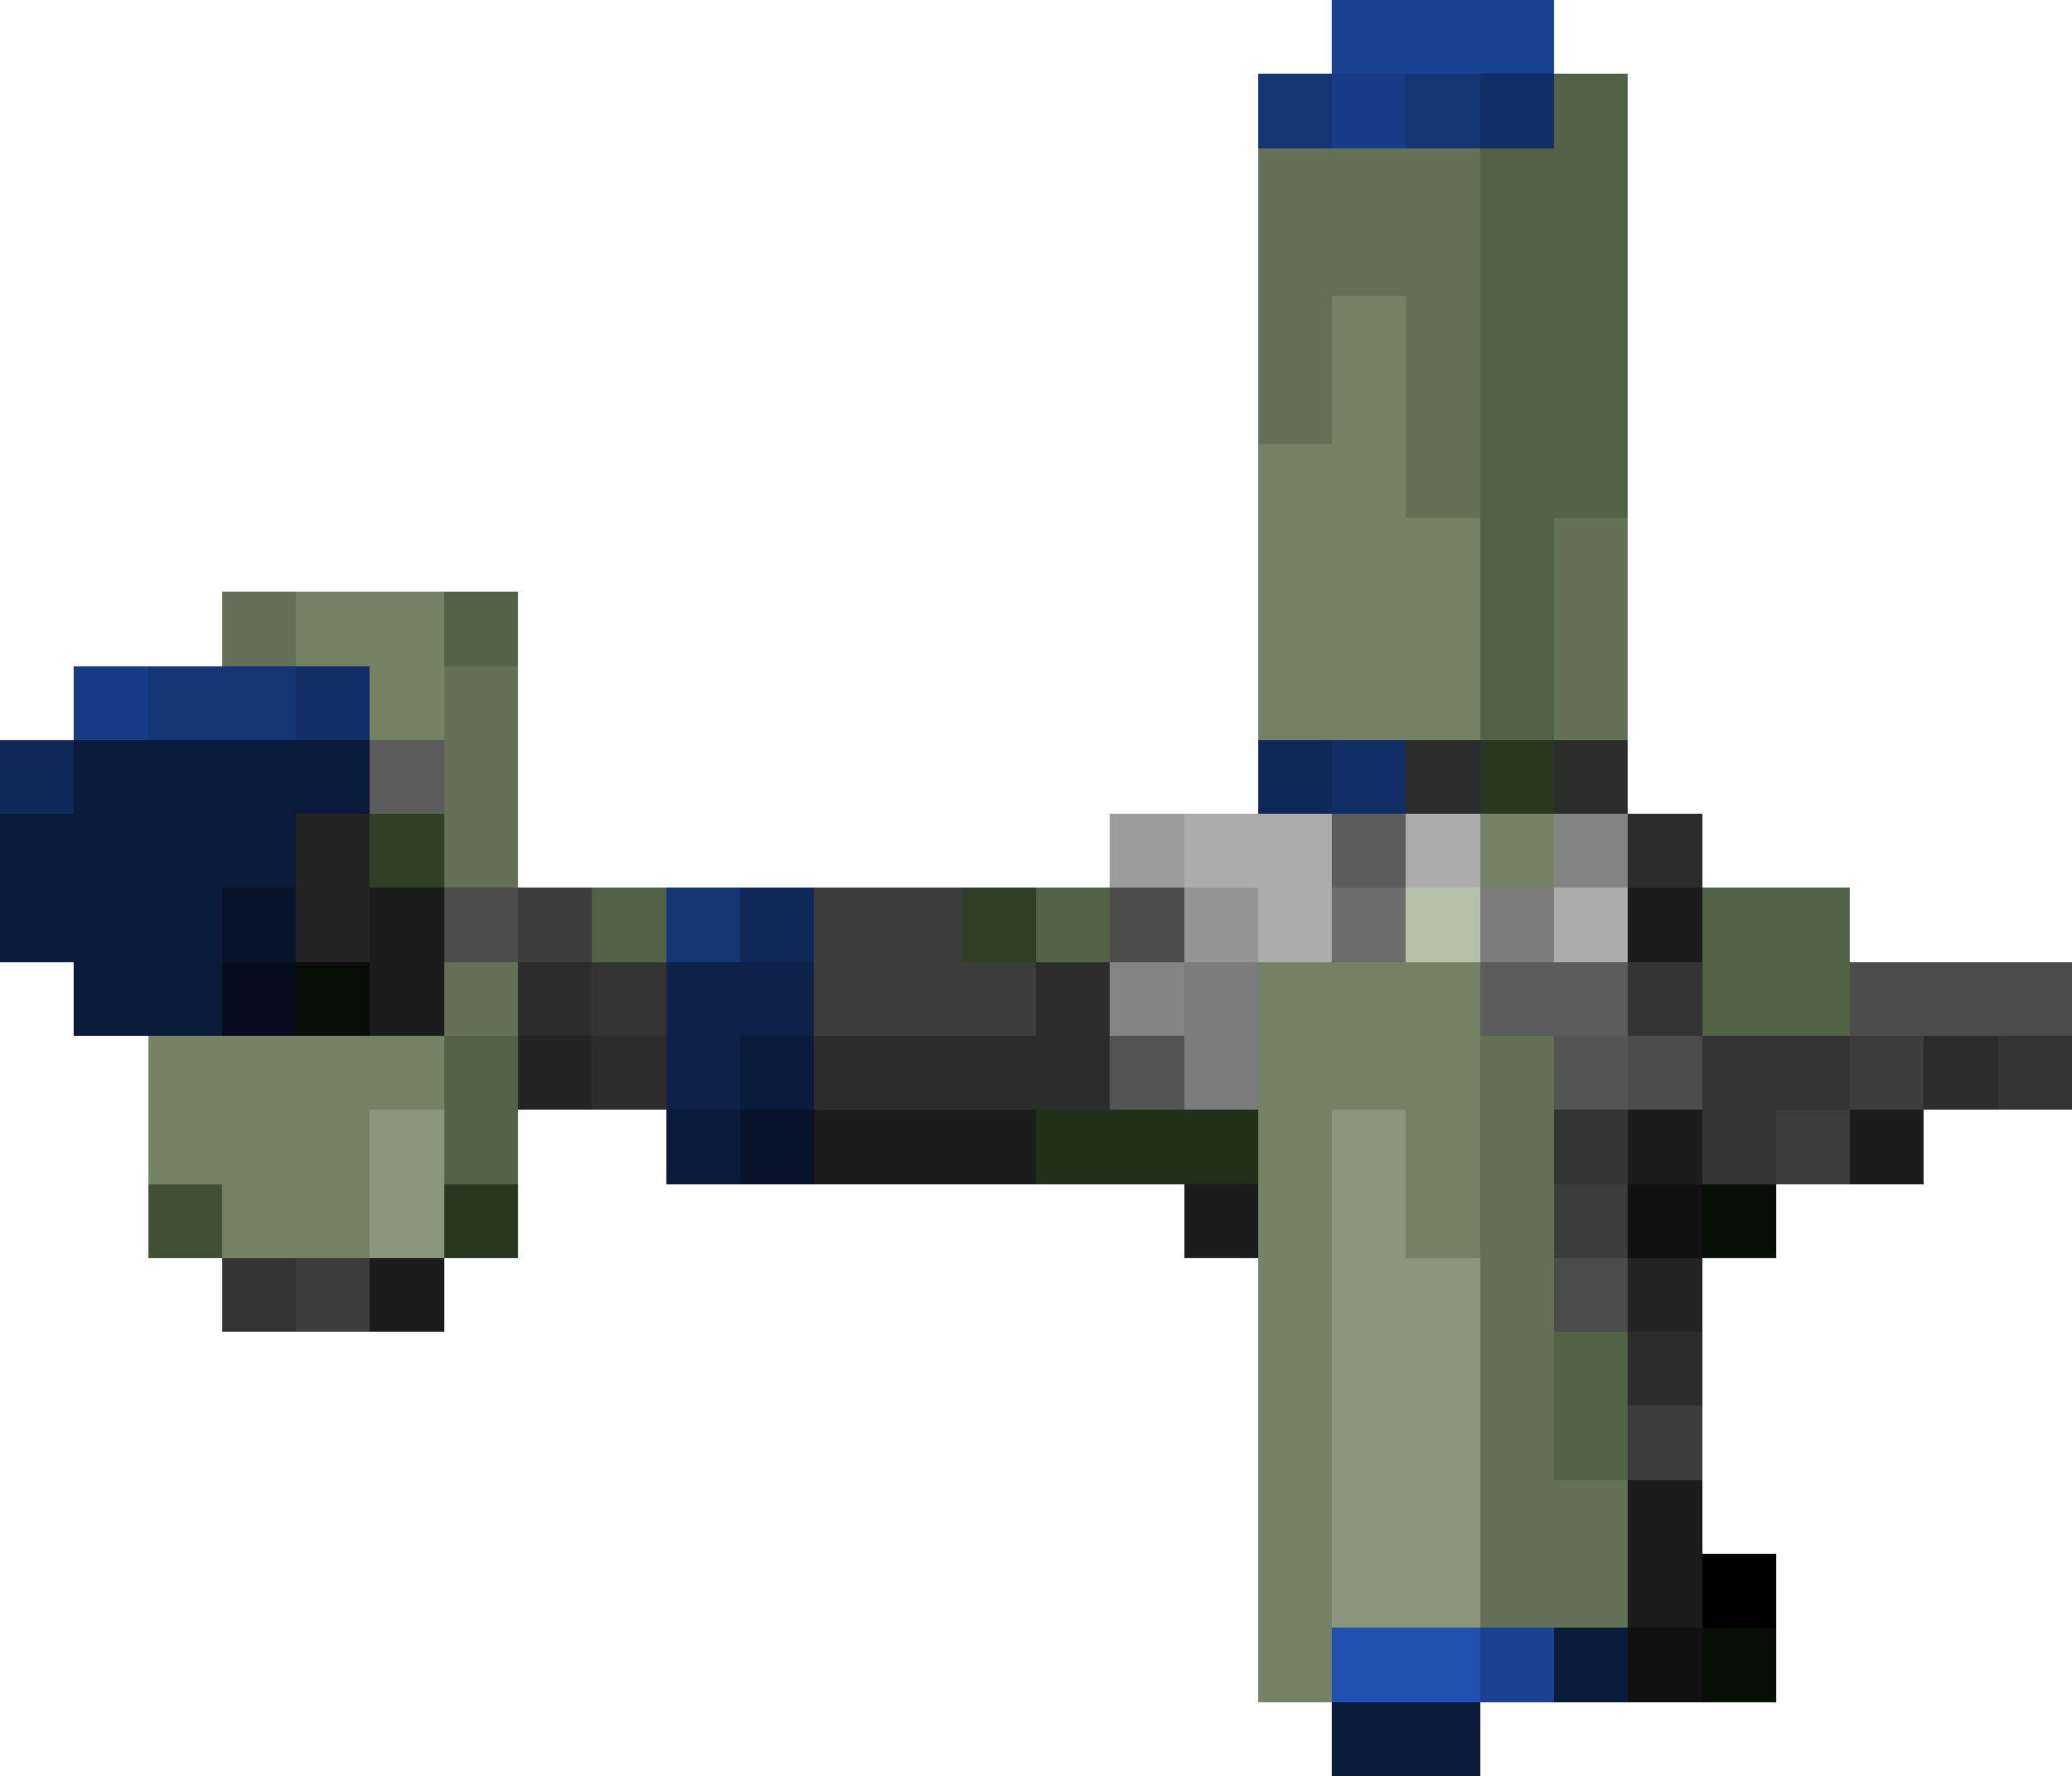
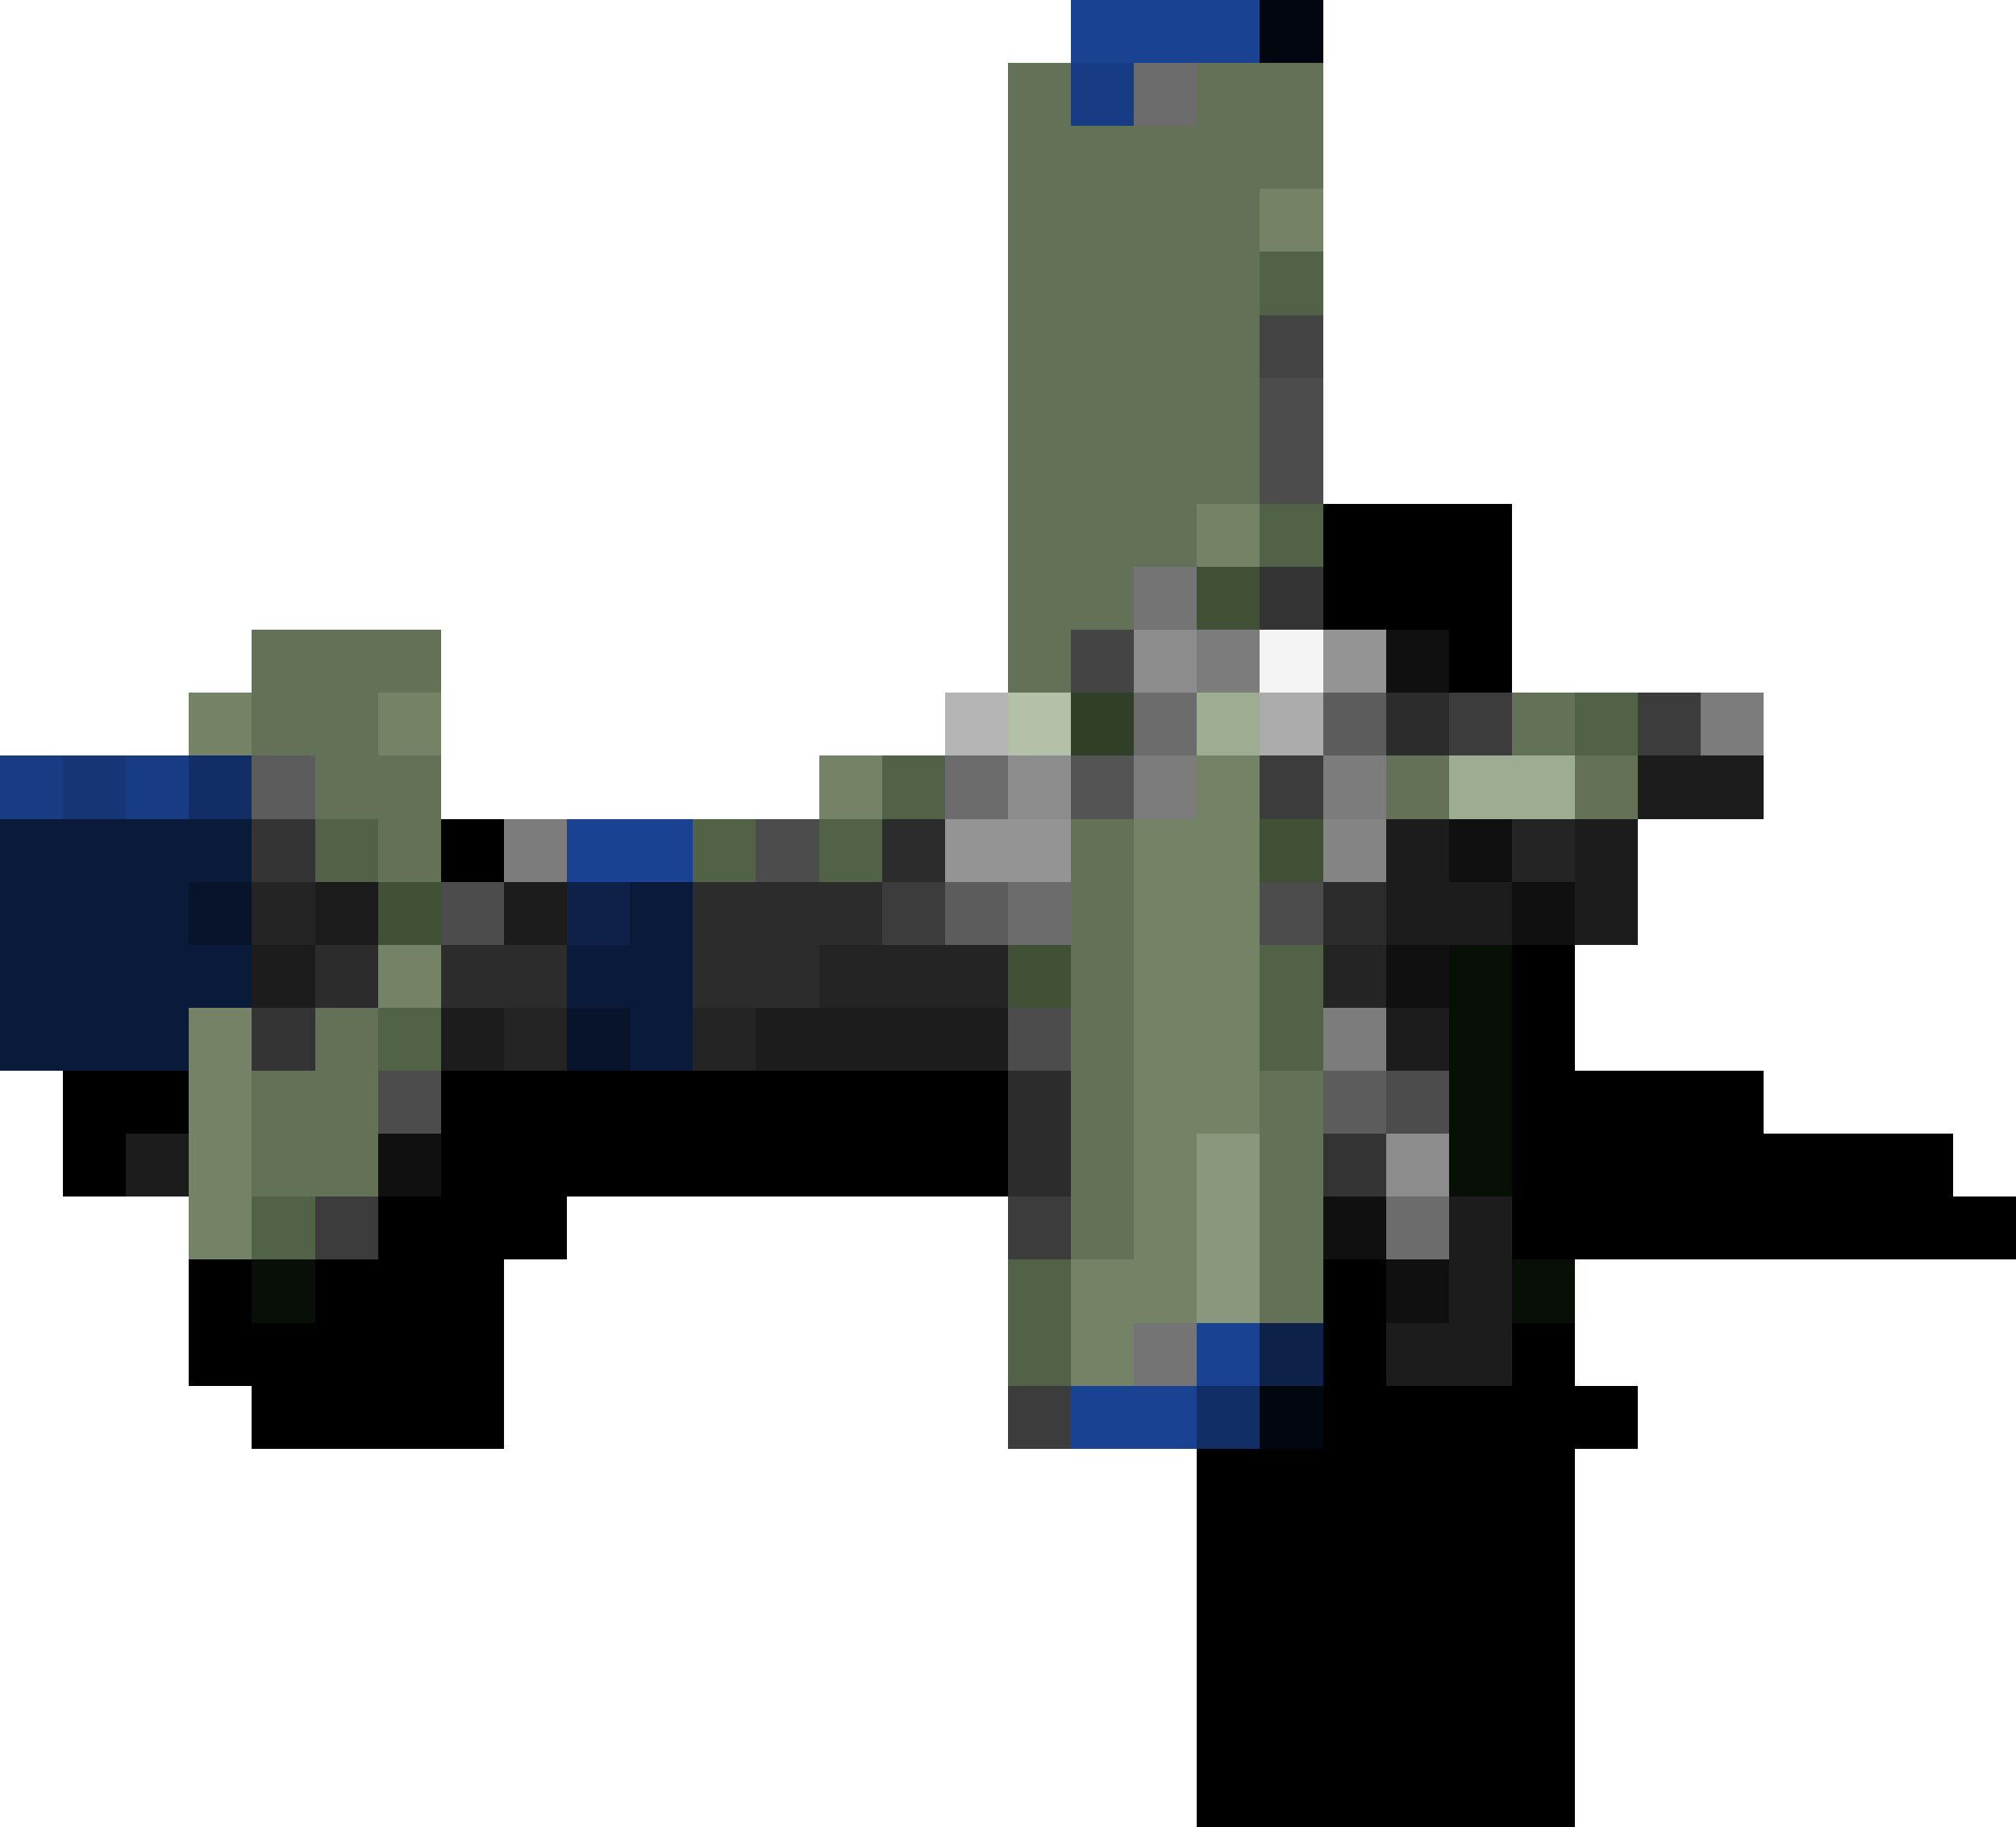
- <svg xmlns="http://www.w3.org/2000/svg" viewBox="0 0 28 24" width="28" height="24" shape-rendering="crispEdges">
-   <path fill="#1a4292" d="M20 0H21V1H20H19H18V0H19ZM20 22H21V23H20Z" />
-   <path fill="#153575" d="M17 1H18V2H17ZM19 1H20V2H19ZM2 9H3H4V10H3H2ZM9 12H10V13H9Z" />
-   <path fill="#183c84" d="M18 1H19V2H18ZM1 9H2V10H1Z" />
-   <path fill="#122e66" d="M20 1H21V2H20ZM4 9H5V10H4ZM18 10H19V11H18Z" />
-   <path fill="#526246" d="M20 6V5V4V3V2H21V1H22V2V3V4V5V6V7H21V8V9V10H20V9V8V7ZM6 8H7V9H6ZM8 12H9V13H8ZM14 12H15V13H14ZM23 12H24H25V13V14H24H23V13ZM6 14H7V15V16H6V15ZM22 19V20H21V19V18H22Z" />
-   <path fill="#637256" d="M20 4V5V6V7H19V6V5V4H18V5V6H17V5V4V3V2H18H19H20V3ZM22 8V9V10H21V9V8V7H22ZM3 8H4V9H3ZM6 9H7V10V11V12H6V11V10ZM6 13H7V14H6ZM21 20H22V21V22H21H20V21V20V19V18V17V16V15V14H21V15V16V17V18V19Z" />
-   <path fill="#748366" d="M18 4H19V5V6V7H20V8V9V10H19H18H17V9V8V7V6H18V5ZM6 9V10H5V9H4V8H5H6ZM20 11H21V12H20ZM18 17V18V19V20V21V22V23H17V22V21V20V19V18V17V16V15V14V13H18H19H20V14V15V16V17H19V16V15H18V16ZM2 14H3H4H5H6V15H5V16V17H4H3V16H2V15Z" />
-   <path fill="#102858" d="M0 10H1V11H0ZM17 10H18V11H17ZM10 12H11V13H10Z" />
-   <path fill="#0a1a3a" d="M4 10H5V11H4V12H3V13V14H2H1V13H0V12V11H1V10H2H3ZM10 14H11V15H10ZM9 15H10V16H9ZM21 22H22V23H21ZM18 23H19H20V24H19H18Z" />
-   <path fill="#5c5c5c" d="M5 10H6V11H5ZM18 11H19V12H18ZM20 13H21H22V14H21H20Z" />
-   <path fill="#2c2c2c" d="M19 10H20V11H19ZM21 10H22V11H21ZM22 11H23V12H22ZM7 13H8V14H7ZM13 14H14V13H15V14V15H14H13H12H11V14H12ZM8 14H9V15H8ZM26 14H27V15H26ZM22 18H23V19H22Z" />
-   <path fill="#283820" d="M20 10H21V11H20ZM6 16H7V17H6Z" />
-   <path fill="#242424" d="M4 11H5V12V13H4V12ZM7 14H8V15H7ZM22 17H23V18H22Z" />
-   <path fill="#304026" d="M5 11H6V12H5ZM13 12H14V13H13Z" />
-   <path fill="#9c9c9c" d="M15 11H16V12H15Z" />
-   <path fill="#acacac" d="M17 11H18V12V13H17V12H16V11ZM19 11H20V12H19ZM21 12H22V13H21Z" />
-   <path fill="#848484" d="M21 11H22V12H21ZM15 13H16V14H15Z" />
-   <path fill="#08142c" d="M3 12H4V13H3ZM10 15H11V16H10Z" />
-   <path fill="#1c1c1c" d="M5 12H6V13V14H5V13ZM22 12H23V13H22ZM13 15H14V16H13H12H11V15H12ZM22 15H23V16H22ZM25 15H26V16H25ZM16 16H17V17H16ZM5 17H6V18H5ZM22 20H23V21V22H22V21Z" />
-   <path fill="#4c4c4c" d="M6 12H7V13H6ZM15 12H16V13H15ZM27 13H28V14H27H26H25V13H26ZM22 14H23V15H22ZM21 17H22V18H21Z" />
-   <path fill="#3c3c3c" d="M7 12H8V13H7ZM12 14H11V13V12H12H13V13H14V14H13ZM25 14H26V15H25ZM24 15H25V16H24ZM21 16H22V17H21ZM4 17H5V18H4ZM22 19H23V20H22Z" />
-   <path fill="#949494" d="M16 12H17V13H16Z" />
-   <path fill="#6c6c6c" d="M18 12H19V13H18Z" />
-   <path fill="#b2c1a8" d="M19 12H20V13H19Z" />
-   <path fill="#7c7c7c" d="M20 12H21V13H20ZM16 13H17V14V15H16V14Z" />
-   <path fill="#050d1d" d="M3 13H4V14H3Z" />
-   <path fill="#070f07" d="M4 13H5V14H4ZM23 16H24V17H23ZM23 22H24V23H23Z" />
-   <path fill="#343434" d="M8 13H9V14H8ZM22 13H23V14H22ZM24 14H25V15H24V16H23V15V14ZM27 14H28V15H27ZM21 15H22V16H21ZM3 17H4V18H3Z" />
-   <path fill="#0d2149" d="M10 13H11V14H10V15H9V14V13Z" />
-   <path fill="#545454" d="M15 14H16V15H15ZM21 14H22V15H21Z" />
-   <path fill="#89987c" d="M5 15H6V16V17H5V16ZM18 18V17V16V15H19V16V17H20V18V19V20V21V22H19H18V21V20V19Z" />
-   <path fill="#213019" d="M16 15H17V16H16H15H14V15H15Z" />
-   <path fill="#415136" d="M2 16H3V17H2Z" />
-   <path fill="#101010" d="M22 16H23V17H22ZM22 22H23V23H22Z" />
-   <path fill="#000000" d="M23 21H24V22H23Z" />
-   <path fill="#2050b0" d="M18 22H19H20V23H19H18Z" />
+ <svg xmlns="http://www.w3.org/2000/svg" viewBox="0 0 32 29" width="32" height="29" shape-rendering="crispEdges">
+   <path fill="#1a4292" d="M17 0H18H19H20V1H19H18H17ZM9 13H10H11V14H10H9ZM19 21H20V22H19ZM17 22H18H19V23H18H17Z" />
+   <path fill="#02060e" d="M20 0H21V1H20ZM20 22H21V23H20Z" />
+   <path fill="#637256" d="M18 9V10H17V11H16V10V9V8V7V6V5V4V3V2V1H17V2H18H19V1H20H21V2V3H20V4V5V6V7V8H19V9ZM6 12H7V13V14H6V13H5V12H4V11V10H5H6H7V11H6ZM24 11H25V12H24ZM22 12H23V13H22ZM25 12H26V13H25ZM18 17V18V19V20H17V19V18V17V16V15V14V13H18V14V15V16ZM6 17V18V19H5H4V18V17H5V16H6ZM20 17H21V18V19V20V21H20V20V19V18Z" />
+   <path fill="#183c84" d="M17 1H18V2H17ZM0 12H1V13H0ZM2 12H3V13H2Z" />
+   <path fill="#6c6c6c" d="M18 1H19V2H18ZM18 11H19V12H18ZM15 12H16V13H15ZM16 14H17V15H16ZM22 19H23V20H22Z" />
+   <path fill="#748366" d="M20 3H21V4H20ZM19 8H20V9H19ZM3 11H4V12H3ZM6 11H7V12H6ZM13 12H14V13H13ZM20 14V15V16V17V18H19V19V20V21H18V22H17V21V20H18V19V18V17V16V15V14V13H19V12H20V13ZM6 15H7V16H6ZM4 18V19V20H3V19V18V17V16H4V17Z" />
+   <path fill="#526246" d="M20 4H21V5H20ZM20 8H21V9H20ZM25 11H26V12H25ZM14 12H15V13H14ZM5 13H6V14H5ZM11 13H12V14H11ZM13 13H14V14H13ZM21 16V17H20V16V15H21ZM6 16H7V17H6ZM4 19H5V20H4ZM16 20H17V21V22H16V21Z" />
+   <path fill="#444444" d="M20 5H21V6H20ZM17 10H18V11H17Z" />
+   <path fill="#4c4c4c" d="M20 6H21V7V8H20V7ZM12 13H13V14H12ZM7 14H8V15H7ZM20 14H21V15H20ZM16 16H17V17H16ZM6 17H7V18H6ZM22 17H23V18H22Z" />
+   <path fill="#000000" d="M22 8H23H24V9V10V11H23V10H22H21V9V8ZM7 13H8V14H7ZM28 18H29H30H31V19H32V20H31H30H29H28H27H26H25H24V19V18V17V16V15H25V16V17H26H27H28ZM1 17H2H3V18H2V19H1V18ZM7 17H8H9H10H11H12H13H14H15H16V18V19H15H14H13H12H11H10H9V20H8V21V22V23H7H6H5H4V22H3V21V20H4V21H5V20H6V19H7V18ZM25 27V28V29H24H23H22H21H20H19V28V27V26V25V24V23H20H21V22V21V20H22V21V22H23H24V21H25V22H26V23H25V24V25V26Z" />
+   <path fill="#747474" d="M18 9H19V10H18ZM18 21H19V22H18Z" />
+   <path fill="#415136" d="M19 9H20V10H19ZM20 13H21V14H20ZM6 14H7V15H6ZM16 15H17V16H16Z" />
+   <path fill="#343434" d="M20 9H21V10H20ZM4 13H5V14H4ZM4 16H5V17H4ZM21 18H22V19H21Z" />
+   <path fill="#8c8c8c" d="M18 10H19V11H18ZM16 12H17V13H16ZM22 18H23V19H22Z" />
+   <path fill="#7c7c7c" d="M19 10H20V11H19ZM27 11H28V12H27ZM18 12H19V13H18ZM21 12H22V13H21ZM8 13H9V14H8ZM21 16H22V17H21Z" />
+   <path fill="#f4f4f4" d="M20 10H21V11H20Z" />
+   <path fill="#949494" d="M21 10H22V11H21ZM16 13H17V14H16H15V13Z" />
+   <path fill="#101010" d="M22 10H23V11H22ZM23 13H24V14H23ZM24 14H25V15H24ZM22 15H23V16H22ZM6 18H7V19H6ZM21 19H22V20H21ZM22 20H23V21H22Z" />
+   <path fill="#b4b4b4" d="M15 11H16V12H15Z" />
+   <path fill="#b2c1a8" d="M16 11H17V12H16Z" />
+   <path fill="#304026" d="M17 11H18V12H17Z" />
+   <path fill="#9dad92" d="M19 11H20V12H19ZM23 12H24H25V13H24H23Z" />
+   <path fill="#acacac" d="M20 11H21V12H20Z" />
+   <path fill="#5c5c5c" d="M21 11H22V12H21ZM4 12H5V13H4ZM15 14H16V15H15ZM21 17H22V18H21Z" />
+   <path fill="#2c2c2c" d="M22 11H23V12H22ZM14 13H15V14H14ZM13 14H14V15H13V16H12H11V15V14H12ZM21 14H22V15H21ZM5 15H6V16H5ZM7 15H8H9V16H8H7ZM16 17H17V18V19H16V18Z" />
+   <path fill="#3c3c3c" d="M23 11H24V12H23ZM26 11H27V12H26ZM20 12H21V13H20ZM14 14H15V15H14ZM5 19H6V20H5ZM16 19H17V20H16ZM16 22H17V23H16Z" />
+   <path fill="#153575" d="M1 12H2V13H1Z" />
+   <path fill="#122e66" d="M3 12H4V13H3ZM19 22H20V23H19Z" />
+   <path fill="#545454" d="M17 12H18V13H17Z" />
+   <path fill="#1c1c1c" d="M26 12H27H28V13H27H26ZM22 13H23V14H24V15H23H22V14ZM25 13H26V14V15H25V14ZM5 14H6V15H5ZM8 14H9V15H8ZM4 15H5V16H4ZM7 16H8V17H7ZM15 16H16V17H15H14H13H12V16H13H14ZM22 16H23V17H22ZM2 18H3V19H2ZM24 21V22H23H22V21H23V20V19H24V20Z" />
+   <path fill="#0a1a3a" d="M3 14V15H4V16H3V17H2H1H0V16V15V14V13H1H2H3H4V14ZM11 15V16V17H10V16H9V15H10V14H11Z" />
+   <path fill="#848484" d="M21 13H22V14H21Z" />
+   <path fill="#242424" d="M24 13H25V14H24ZM4 14H5V15H4ZM13 15H14H15H16V16H15H14H13ZM21 15H22V16H21ZM8 16H9V17H8ZM11 16H12V17H11Z" />
+   <path fill="#08142c" d="M3 14H4V15H3ZM9 16H10V17H9Z" />
+   <path fill="#0d2149" d="M9 14H10V15H9ZM20 21H21V22H20Z" />
+   <path fill="#070f07" d="M24 16V17V18V19H23V18V17V16V15H24ZM4 20H5V21H4ZM24 20H25V21H24Z" />
+   <path fill="#89987c" d="M19 18H20V19V20V21H19V20V19Z" />
</svg>
